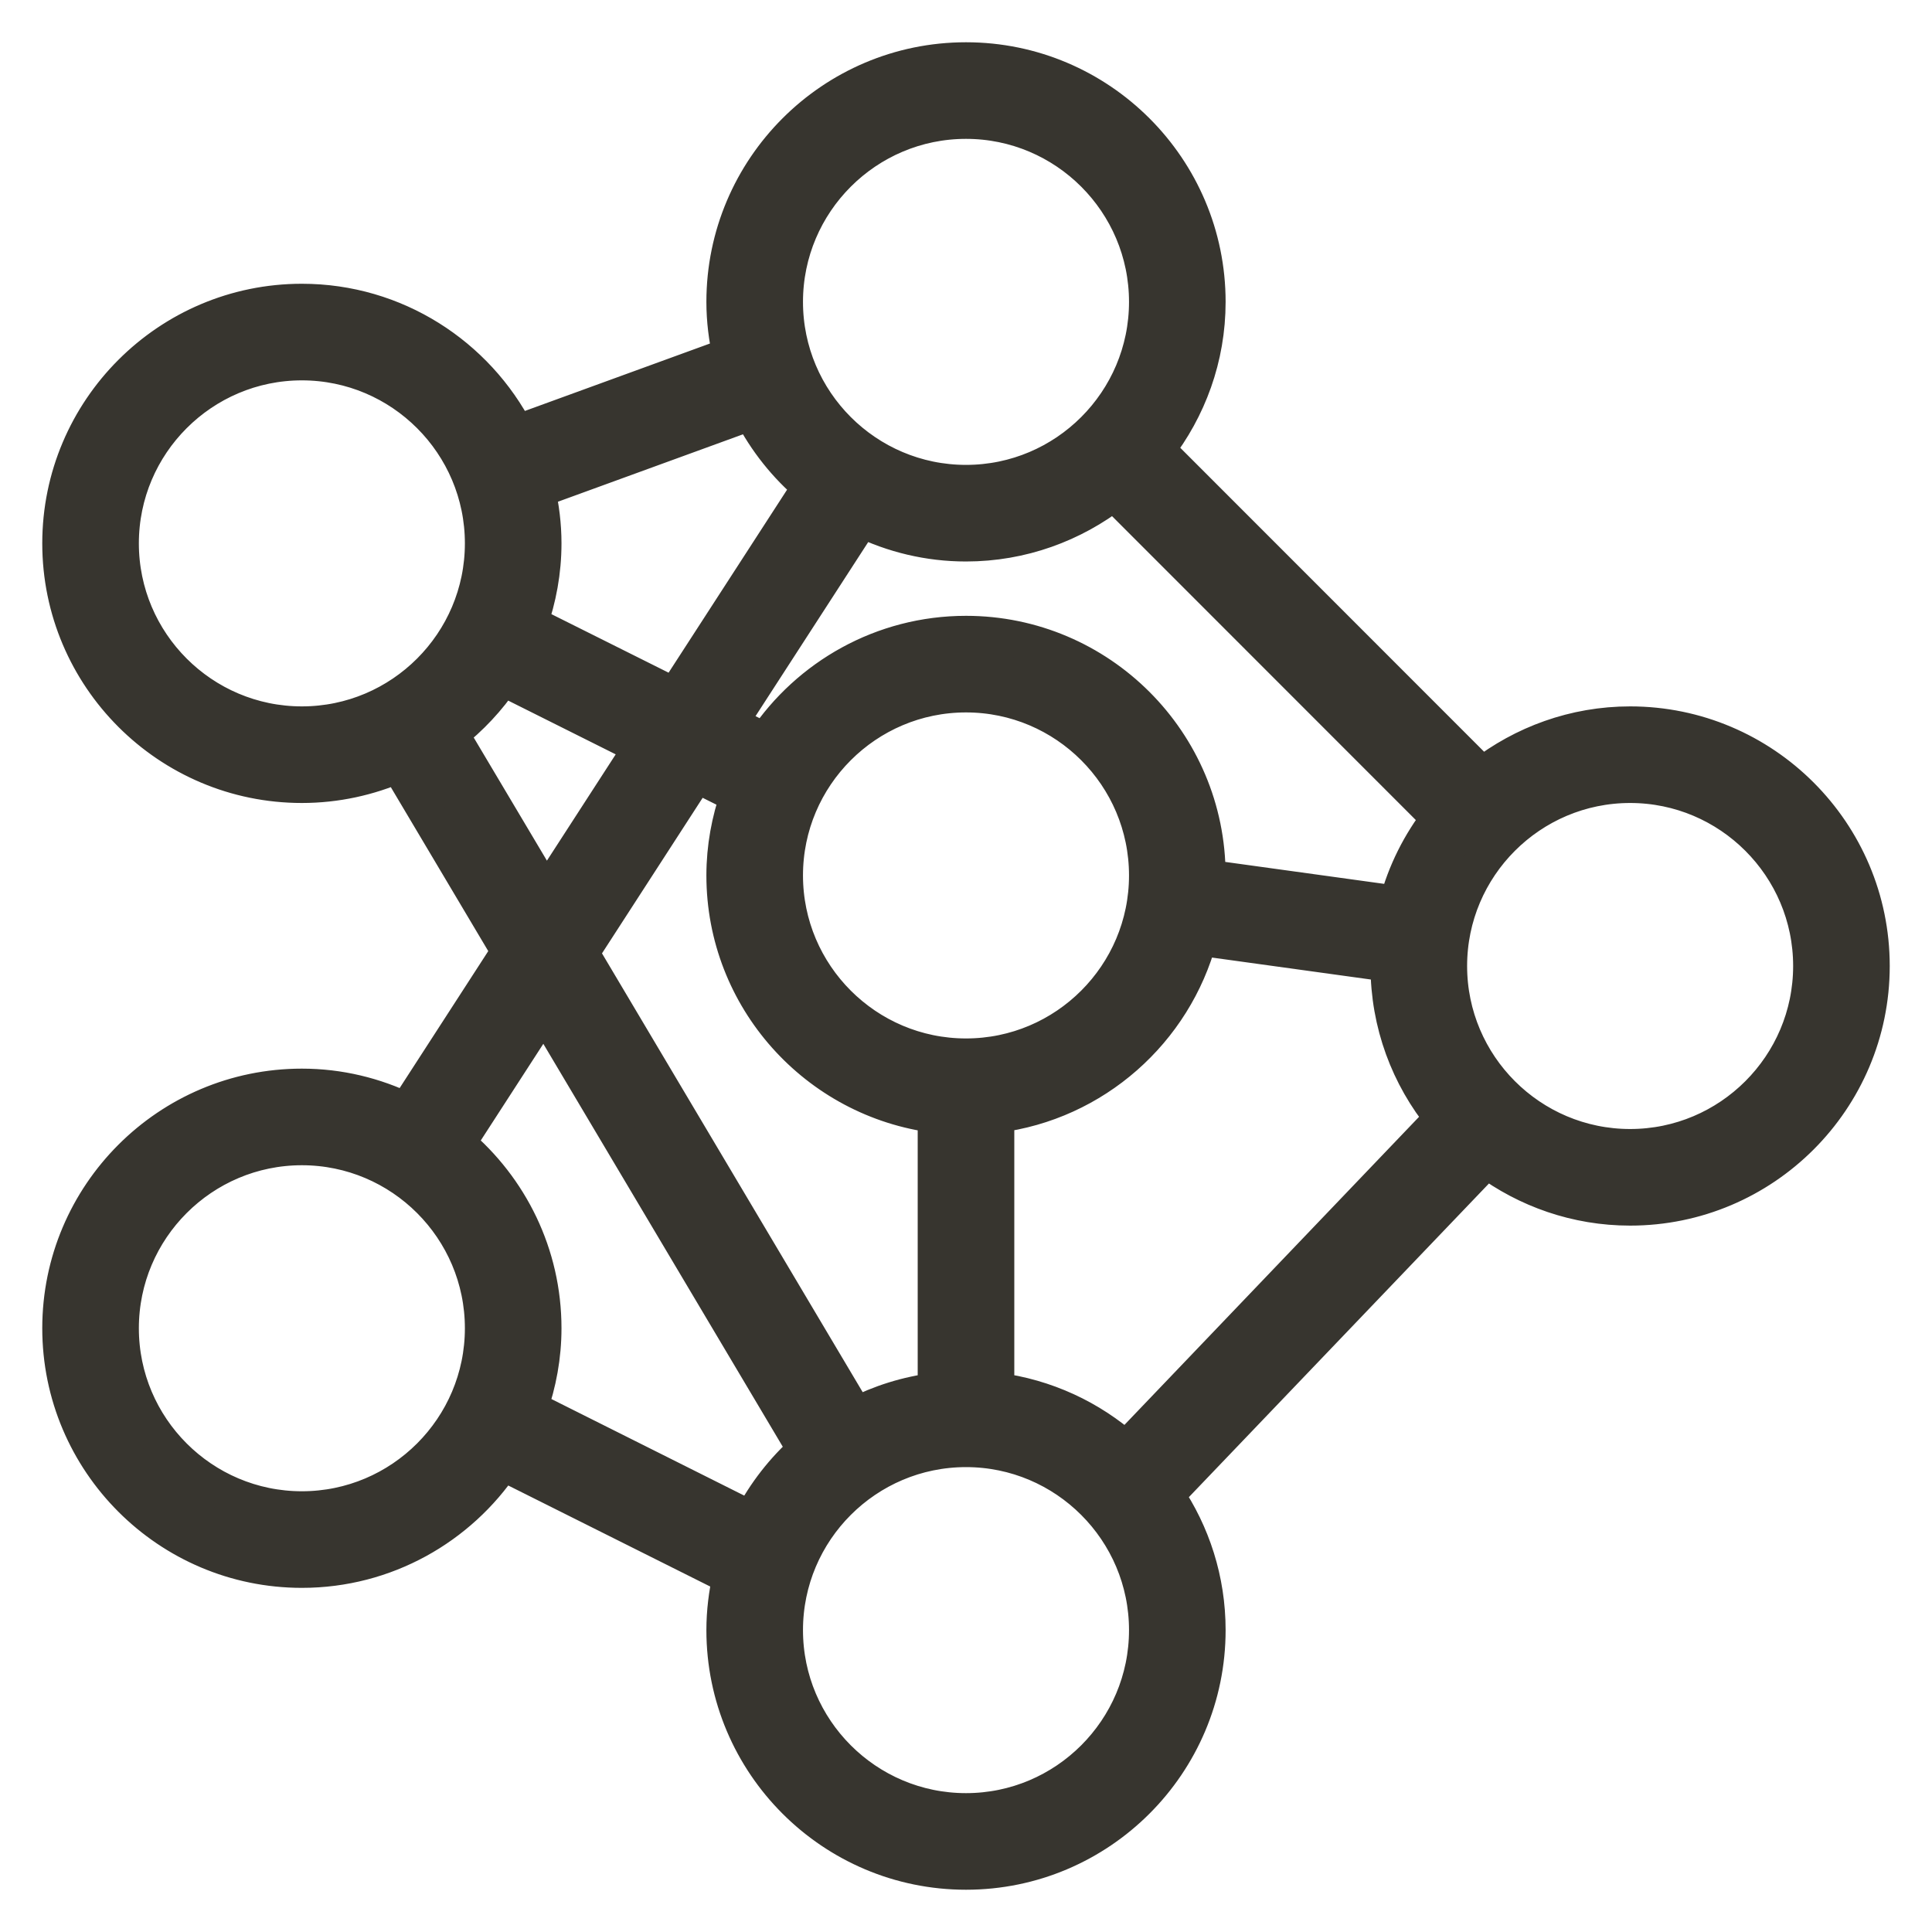
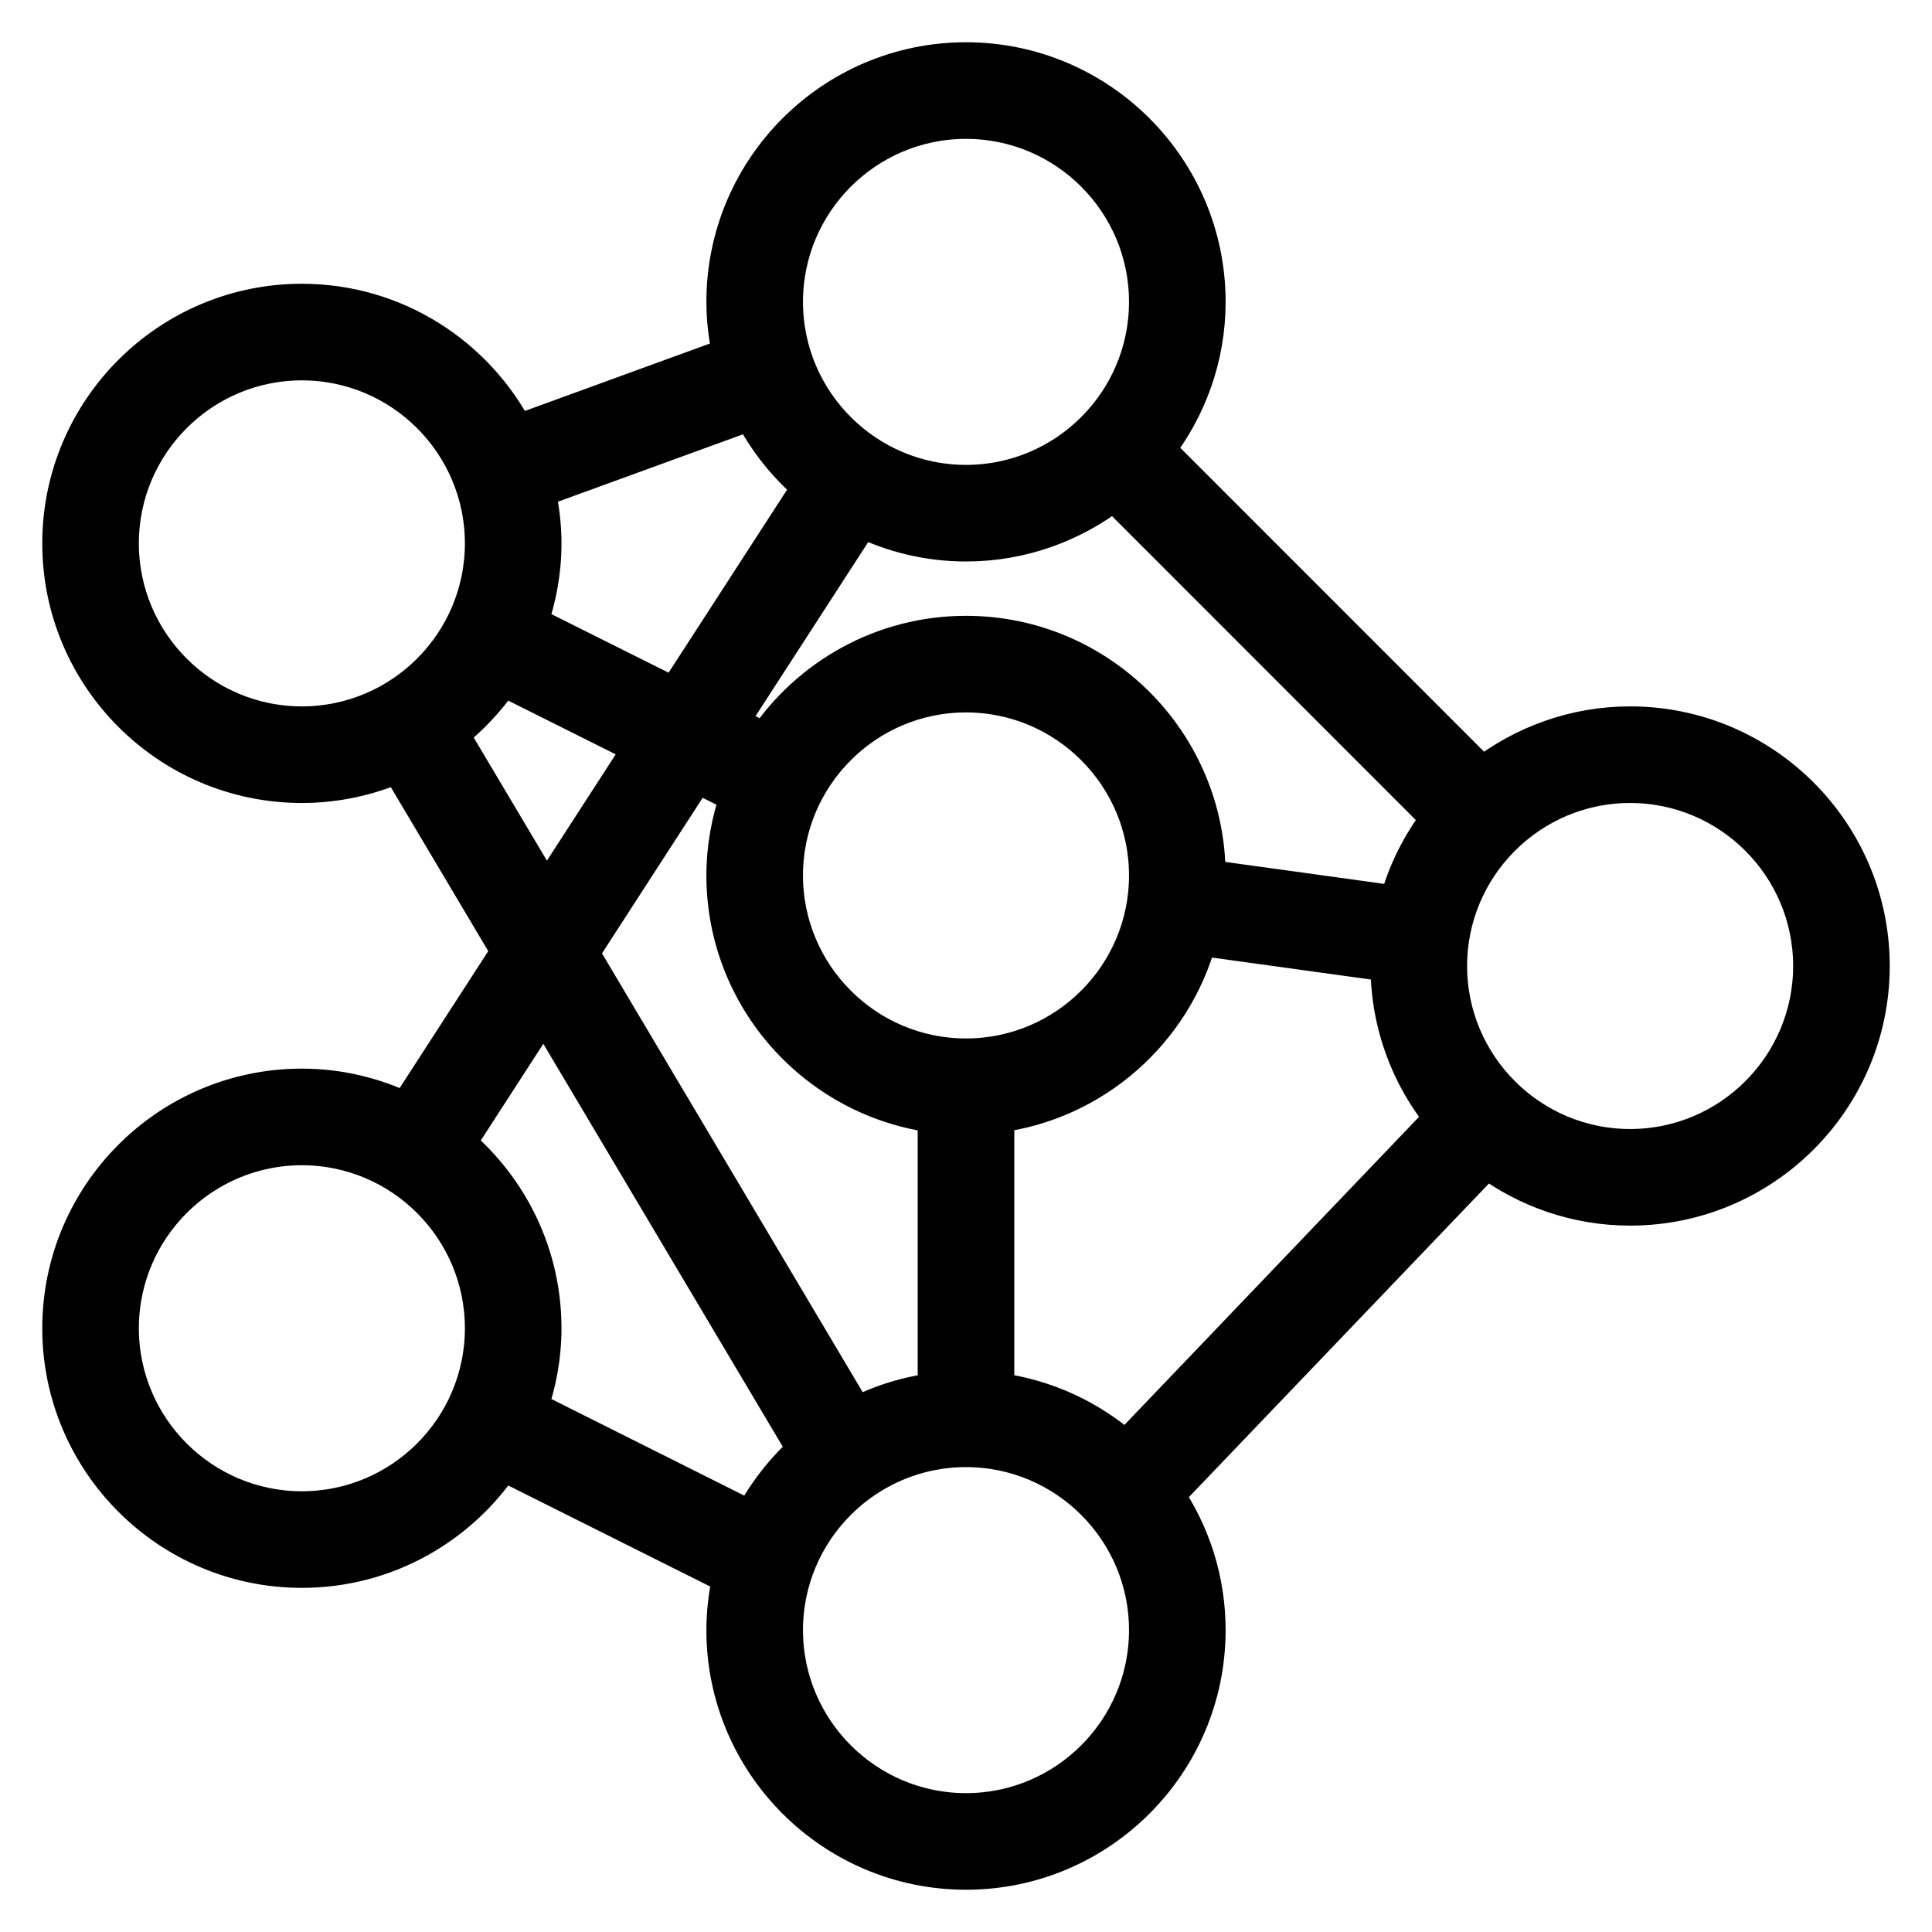
- <svg xmlns="http://www.w3.org/2000/svg" width="16" height="16" viewBox="0 0 16 16" fill="none">
-   <path d="M3.366 9.2C3.103 9.073 2.811 9 2.5 9C1.397 9 0.5 9.897 0.5 11C0.5 12.103 1.397 13 2.5 13C3.192 13 3.803 12.646 4.162 12.111L6.051 13.056C6.019 13.199 6 13.348 6 13.5C6 14.603 6.897 15.5 8 15.5C9.103 15.5 10 14.603 10 13.5C10 13.085 9.873 12.7 9.656 12.38L12.311 9.605C12.644 9.852 13.055 10 13.5 10C14.603 10 15.5 9.103 15.5 8C15.5 6.897 14.603 6 13.5 6C13.039 6 12.614 6.159 12.275 6.422L9.578 3.724C9.841 3.385 10 2.962 10 2.5C10 1.397 9.103 0.5 8 0.5C6.897 0.5 6 1.397 6 2.5C6 2.652 6.019 2.8 6.051 2.942L4.278 3.588C3.946 2.943 3.274 2.5 2.5 2.5C1.397 2.5 0.5 3.397 0.5 4.5C0.5 5.603 1.397 6.5 2.5 6.5C2.784 6.5 3.055 6.439 3.3 6.332L4.22 7.88L3.366 9.2ZM2.5 12.5C1.673 12.5 1 11.827 1 11C1 10.173 1.673 9.5 2.5 9.5C3.327 9.5 4 10.173 4 11C4 11.827 3.327 12.5 2.5 12.5ZM4.385 11.663C4.458 11.455 4.5 11.232 4.5 11C4.5 10.387 4.222 9.838 3.786 9.471L4.505 8.36L6.673 12.008C6.49 12.171 6.338 12.365 6.224 12.584L4.385 11.663ZM8 4.5C8.461 4.5 8.886 4.341 9.225 4.078L11.922 6.776C11.761 6.984 11.639 7.224 11.57 7.486L9.999 7.269C9.999 7.263 10 7.256 10 7.25C10 6.147 9.103 5.25 8 5.25C7.308 5.25 6.697 5.604 6.338 6.139L6.04 5.99L7.134 4.3C7.396 4.427 7.689 4.5 8 4.5ZM8.25 11.517V9.232C9.062 9.13 9.723 8.54 9.931 7.764L11.501 7.981C11.501 7.987 11.5 7.994 11.5 8C11.5 8.477 11.668 8.916 11.949 9.26L9.324 12.005C9.03 11.744 8.659 11.569 8.25 11.517V11.517ZM8 5.75C8.827 5.75 9.5 6.423 9.5 7.25C9.5 8.077 8.827 8.75 8 8.75C7.173 8.75 6.5 8.077 6.5 7.25C6.5 6.423 7.173 5.75 8 5.75V5.75ZM6.115 6.587C6.042 6.795 6 7.018 6 7.25C6 8.268 6.765 9.109 7.75 9.233V11.518C7.513 11.547 7.289 11.618 7.085 11.723L4.809 7.892L5.766 6.413L6.115 6.587ZM8 15C7.173 15 6.5 14.327 6.5 13.5C6.5 12.673 7.173 12 8 12C8.827 12 9.5 12.673 9.5 13.5C9.5 14.327 8.827 15 8 15ZM13.5 6.5C14.327 6.5 15 7.173 15 8C15 8.827 14.327 9.5 13.5 9.5C12.673 9.5 12 8.827 12 8C12 7.173 12.673 6.5 13.5 6.5ZM8 1C8.827 1 9.5 1.673 9.5 2.5C9.5 3.327 8.827 4 8 4C7.173 4 6.5 3.327 6.5 2.5C6.5 1.673 7.173 1 8 1ZM6.222 3.412C6.344 3.649 6.511 3.859 6.714 4.029L5.59 5.765L4.385 5.163C4.458 4.955 4.5 4.732 4.5 4.5C4.5 4.348 4.481 4.2 4.449 4.058L6.222 3.412ZM1 4.5C1 3.673 1.673 3 2.5 3C3.327 3 4 3.673 4 4.5C4 5.327 3.327 6 2.5 6C1.673 6 1 5.327 1 4.5ZM3.729 6.075C3.896 5.944 4.043 5.788 4.162 5.611L5.316 6.188L4.524 7.412L3.729 6.075Z" fill="#37352F" stroke="#37352F" stroke-width="0.3" />
+ <svg xmlns="http://www.w3.org/2000/svg" width="16" height="16" viewBox="0 0 16 16" fill="currentColor">
+   <path d="M3.366 9.2C3.103 9.073 2.811 9 2.5 9C1.397 9 0.5 9.897 0.5 11C0.5 12.103 1.397 13 2.5 13C3.192 13 3.803 12.646 4.162 12.111L6.051 13.056C6.019 13.199 6 13.348 6 13.5C6 14.603 6.897 15.5 8 15.5C9.103 15.5 10 14.603 10 13.5C10 13.085 9.873 12.7 9.656 12.38L12.311 9.605C12.644 9.852 13.055 10 13.5 10C14.603 10 15.5 9.103 15.5 8C15.5 6.897 14.603 6 13.5 6C13.039 6 12.614 6.159 12.275 6.422L9.578 3.724C9.841 3.385 10 2.962 10 2.5C10 1.397 9.103 0.5 8 0.5C6.897 0.5 6 1.397 6 2.5C6 2.652 6.019 2.8 6.051 2.942L4.278 3.588C3.946 2.943 3.274 2.5 2.5 2.5C1.397 2.5 0.5 3.397 0.5 4.5C0.5 5.603 1.397 6.5 2.5 6.5C2.784 6.5 3.055 6.439 3.3 6.332L4.22 7.88L3.366 9.2ZM2.5 12.5C1.673 12.5 1 11.827 1 11C1 10.173 1.673 9.5 2.5 9.5C3.327 9.5 4 10.173 4 11C4 11.827 3.327 12.5 2.5 12.5ZM4.385 11.663C4.458 11.455 4.5 11.232 4.5 11C4.5 10.387 4.222 9.838 3.786 9.471L4.505 8.36L6.673 12.008C6.49 12.171 6.338 12.365 6.224 12.584L4.385 11.663ZM8 4.5C8.461 4.5 8.886 4.341 9.225 4.078L11.922 6.776C11.761 6.984 11.639 7.224 11.57 7.486L9.999 7.269C9.999 7.263 10 7.256 10 7.25C10 6.147 9.103 5.25 8 5.25C7.308 5.25 6.697 5.604 6.338 6.139L6.04 5.99L7.134 4.3C7.396 4.427 7.689 4.5 8 4.5ZM8.25 11.517V9.232C9.062 9.13 9.723 8.54 9.931 7.764L11.501 7.981C11.501 7.987 11.5 7.994 11.5 8C11.5 8.477 11.668 8.916 11.949 9.26L9.324 12.005C9.03 11.744 8.659 11.569 8.25 11.517V11.517ZM8 5.75C8.827 5.75 9.5 6.423 9.5 7.25C9.5 8.077 8.827 8.75 8 8.75C7.173 8.75 6.5 8.077 6.5 7.25C6.5 6.423 7.173 5.75 8 5.75V5.75ZM6.115 6.587C6.042 6.795 6 7.018 6 7.25C6 8.268 6.765 9.109 7.75 9.233V11.518C7.513 11.547 7.289 11.618 7.085 11.723L4.809 7.892L5.766 6.413L6.115 6.587ZM8 15C7.173 15 6.5 14.327 6.5 13.5C6.5 12.673 7.173 12 8 12C8.827 12 9.5 12.673 9.5 13.5C9.5 14.327 8.827 15 8 15ZM13.5 6.5C14.327 6.5 15 7.173 15 8C15 8.827 14.327 9.5 13.5 9.5C12.673 9.5 12 8.827 12 8C12 7.173 12.673 6.5 13.5 6.5ZM8 1C8.827 1 9.5 1.673 9.5 2.5C9.5 3.327 8.827 4 8 4C7.173 4 6.5 3.327 6.5 2.5C6.5 1.673 7.173 1 8 1ZM6.222 3.412C6.344 3.649 6.511 3.859 6.714 4.029L5.59 5.765L4.385 5.163C4.458 4.955 4.5 4.732 4.5 4.5C4.5 4.348 4.481 4.2 4.449 4.058L6.222 3.412ZM1 4.5C1 3.673 1.673 3 2.5 3C3.327 3 4 3.673 4 4.5C4 5.327 3.327 6 2.5 6C1.673 6 1 5.327 1 4.5ZM3.729 6.075C3.896 5.944 4.043 5.788 4.162 5.611L5.316 6.188L4.524 7.412L3.729 6.075Z" fill="currentColor" stroke="currentColor" stroke-width="0.3" />
</svg>
